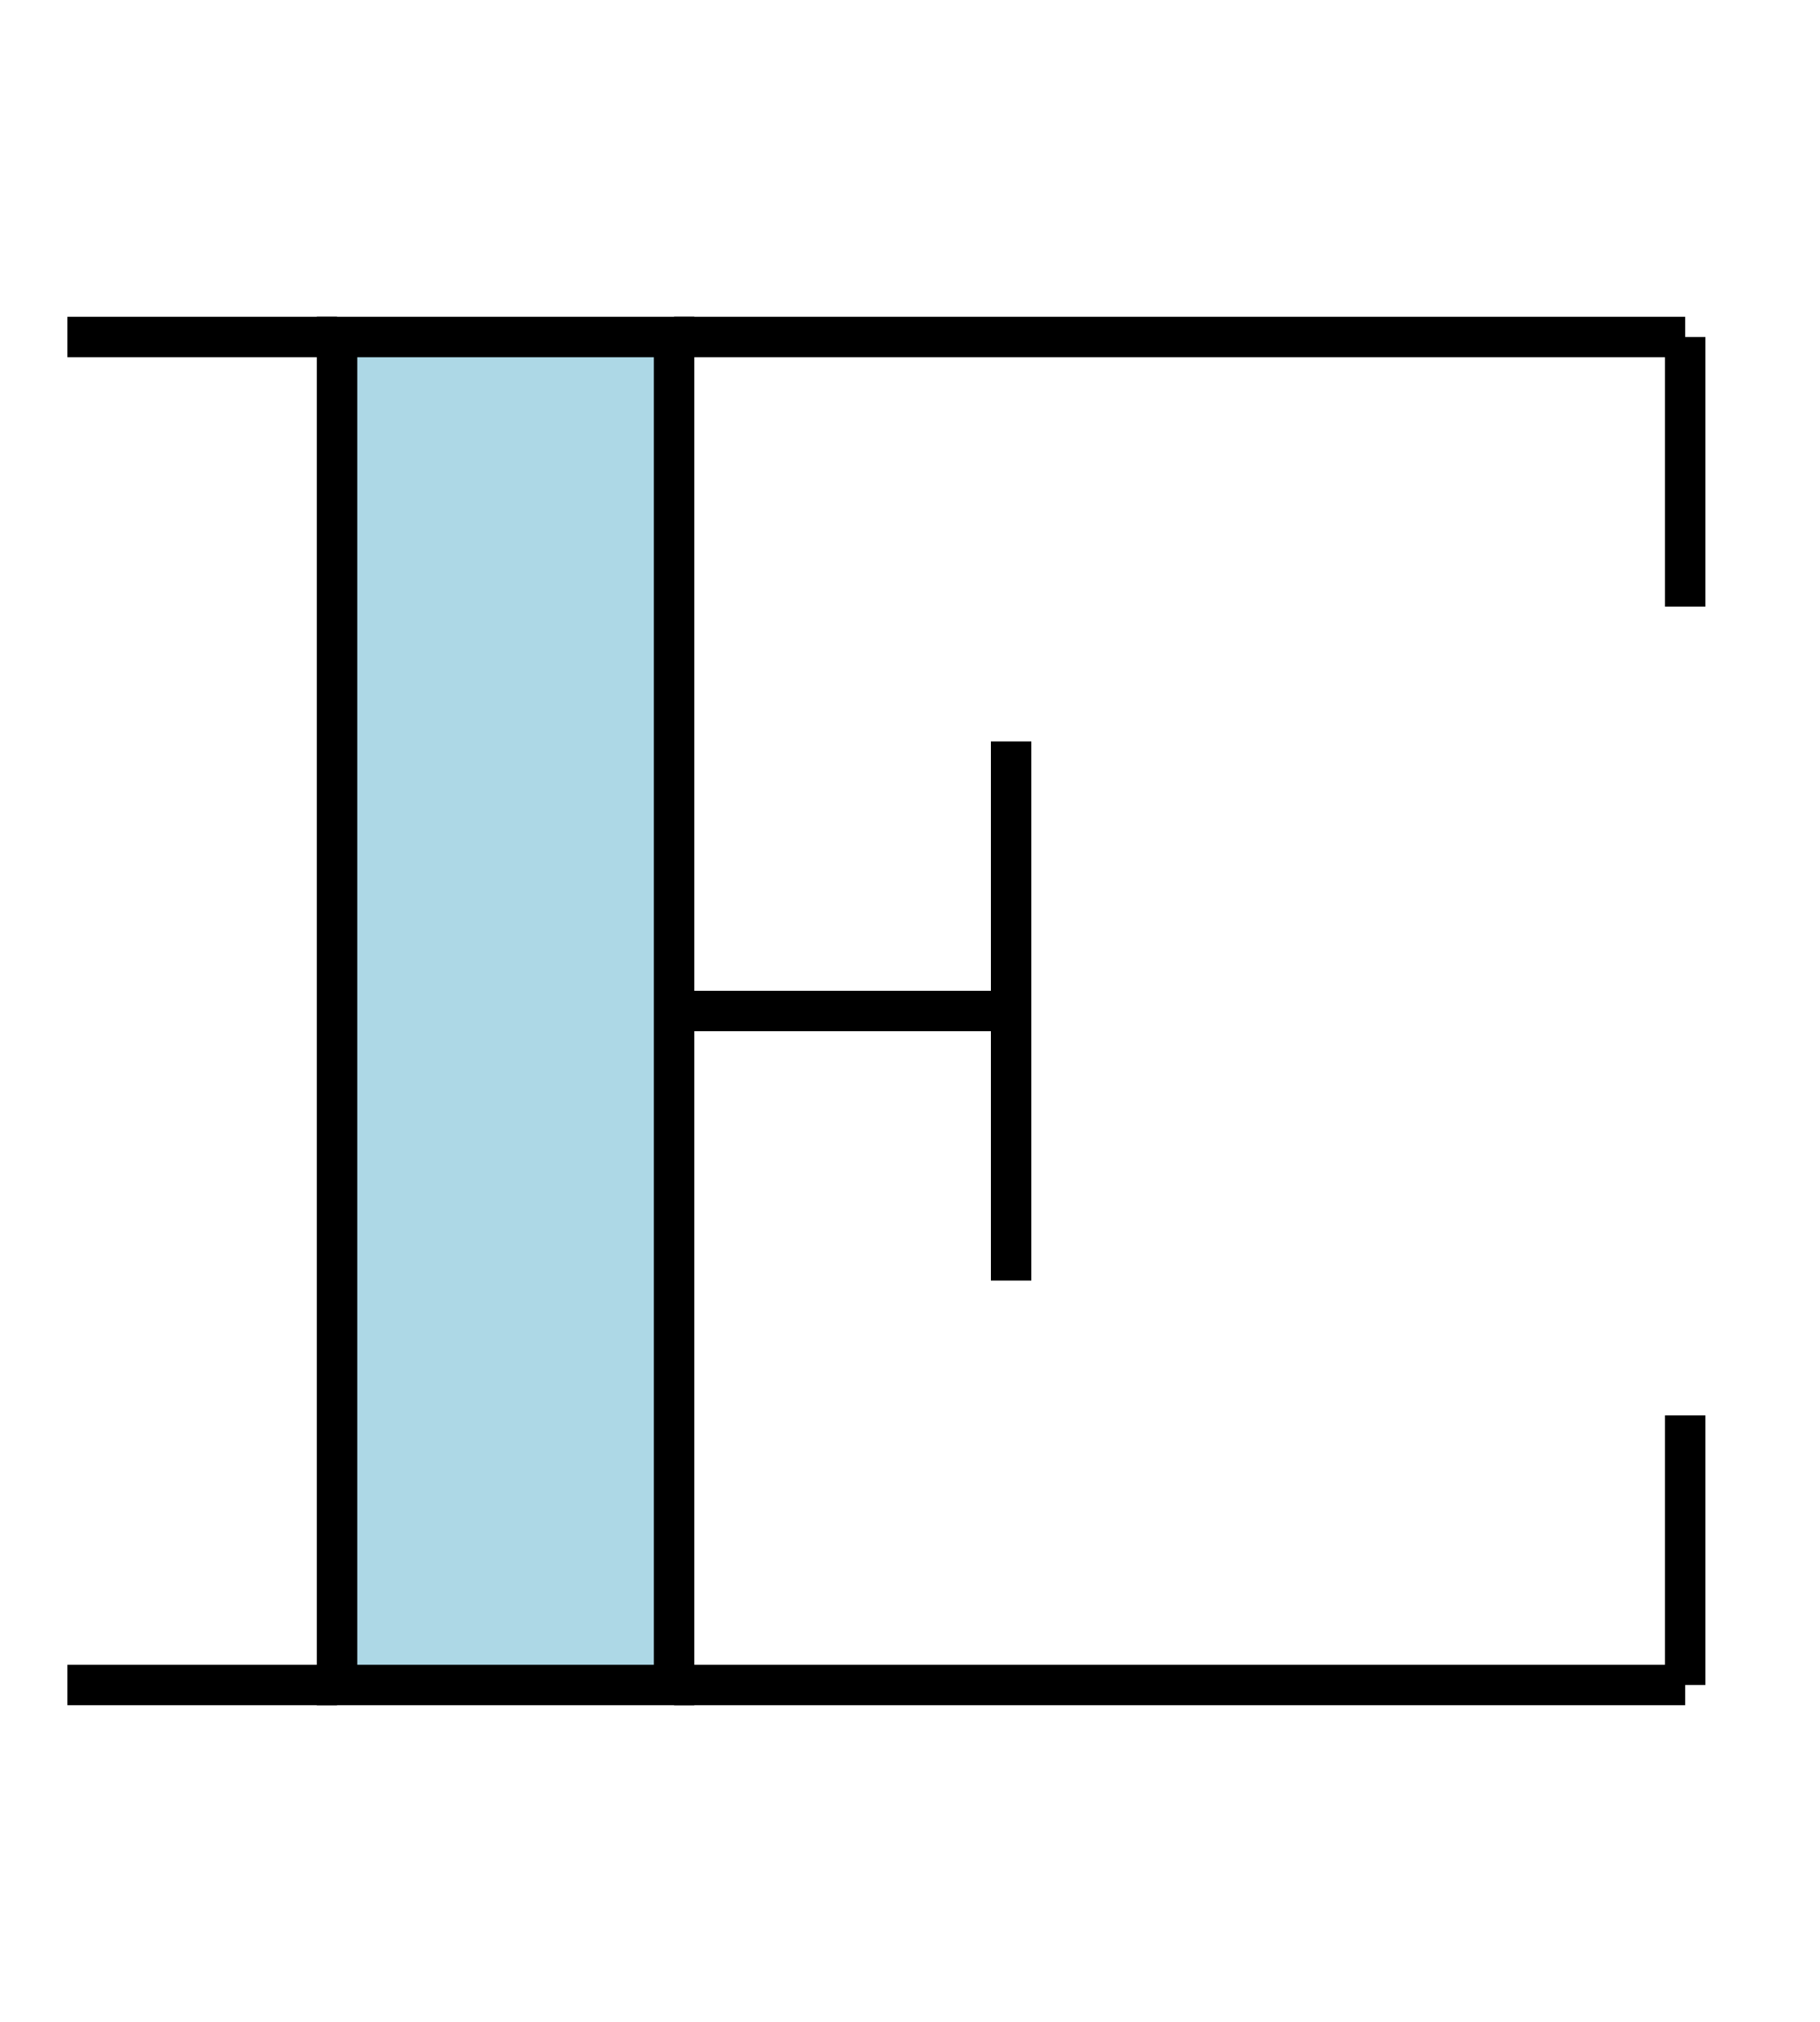
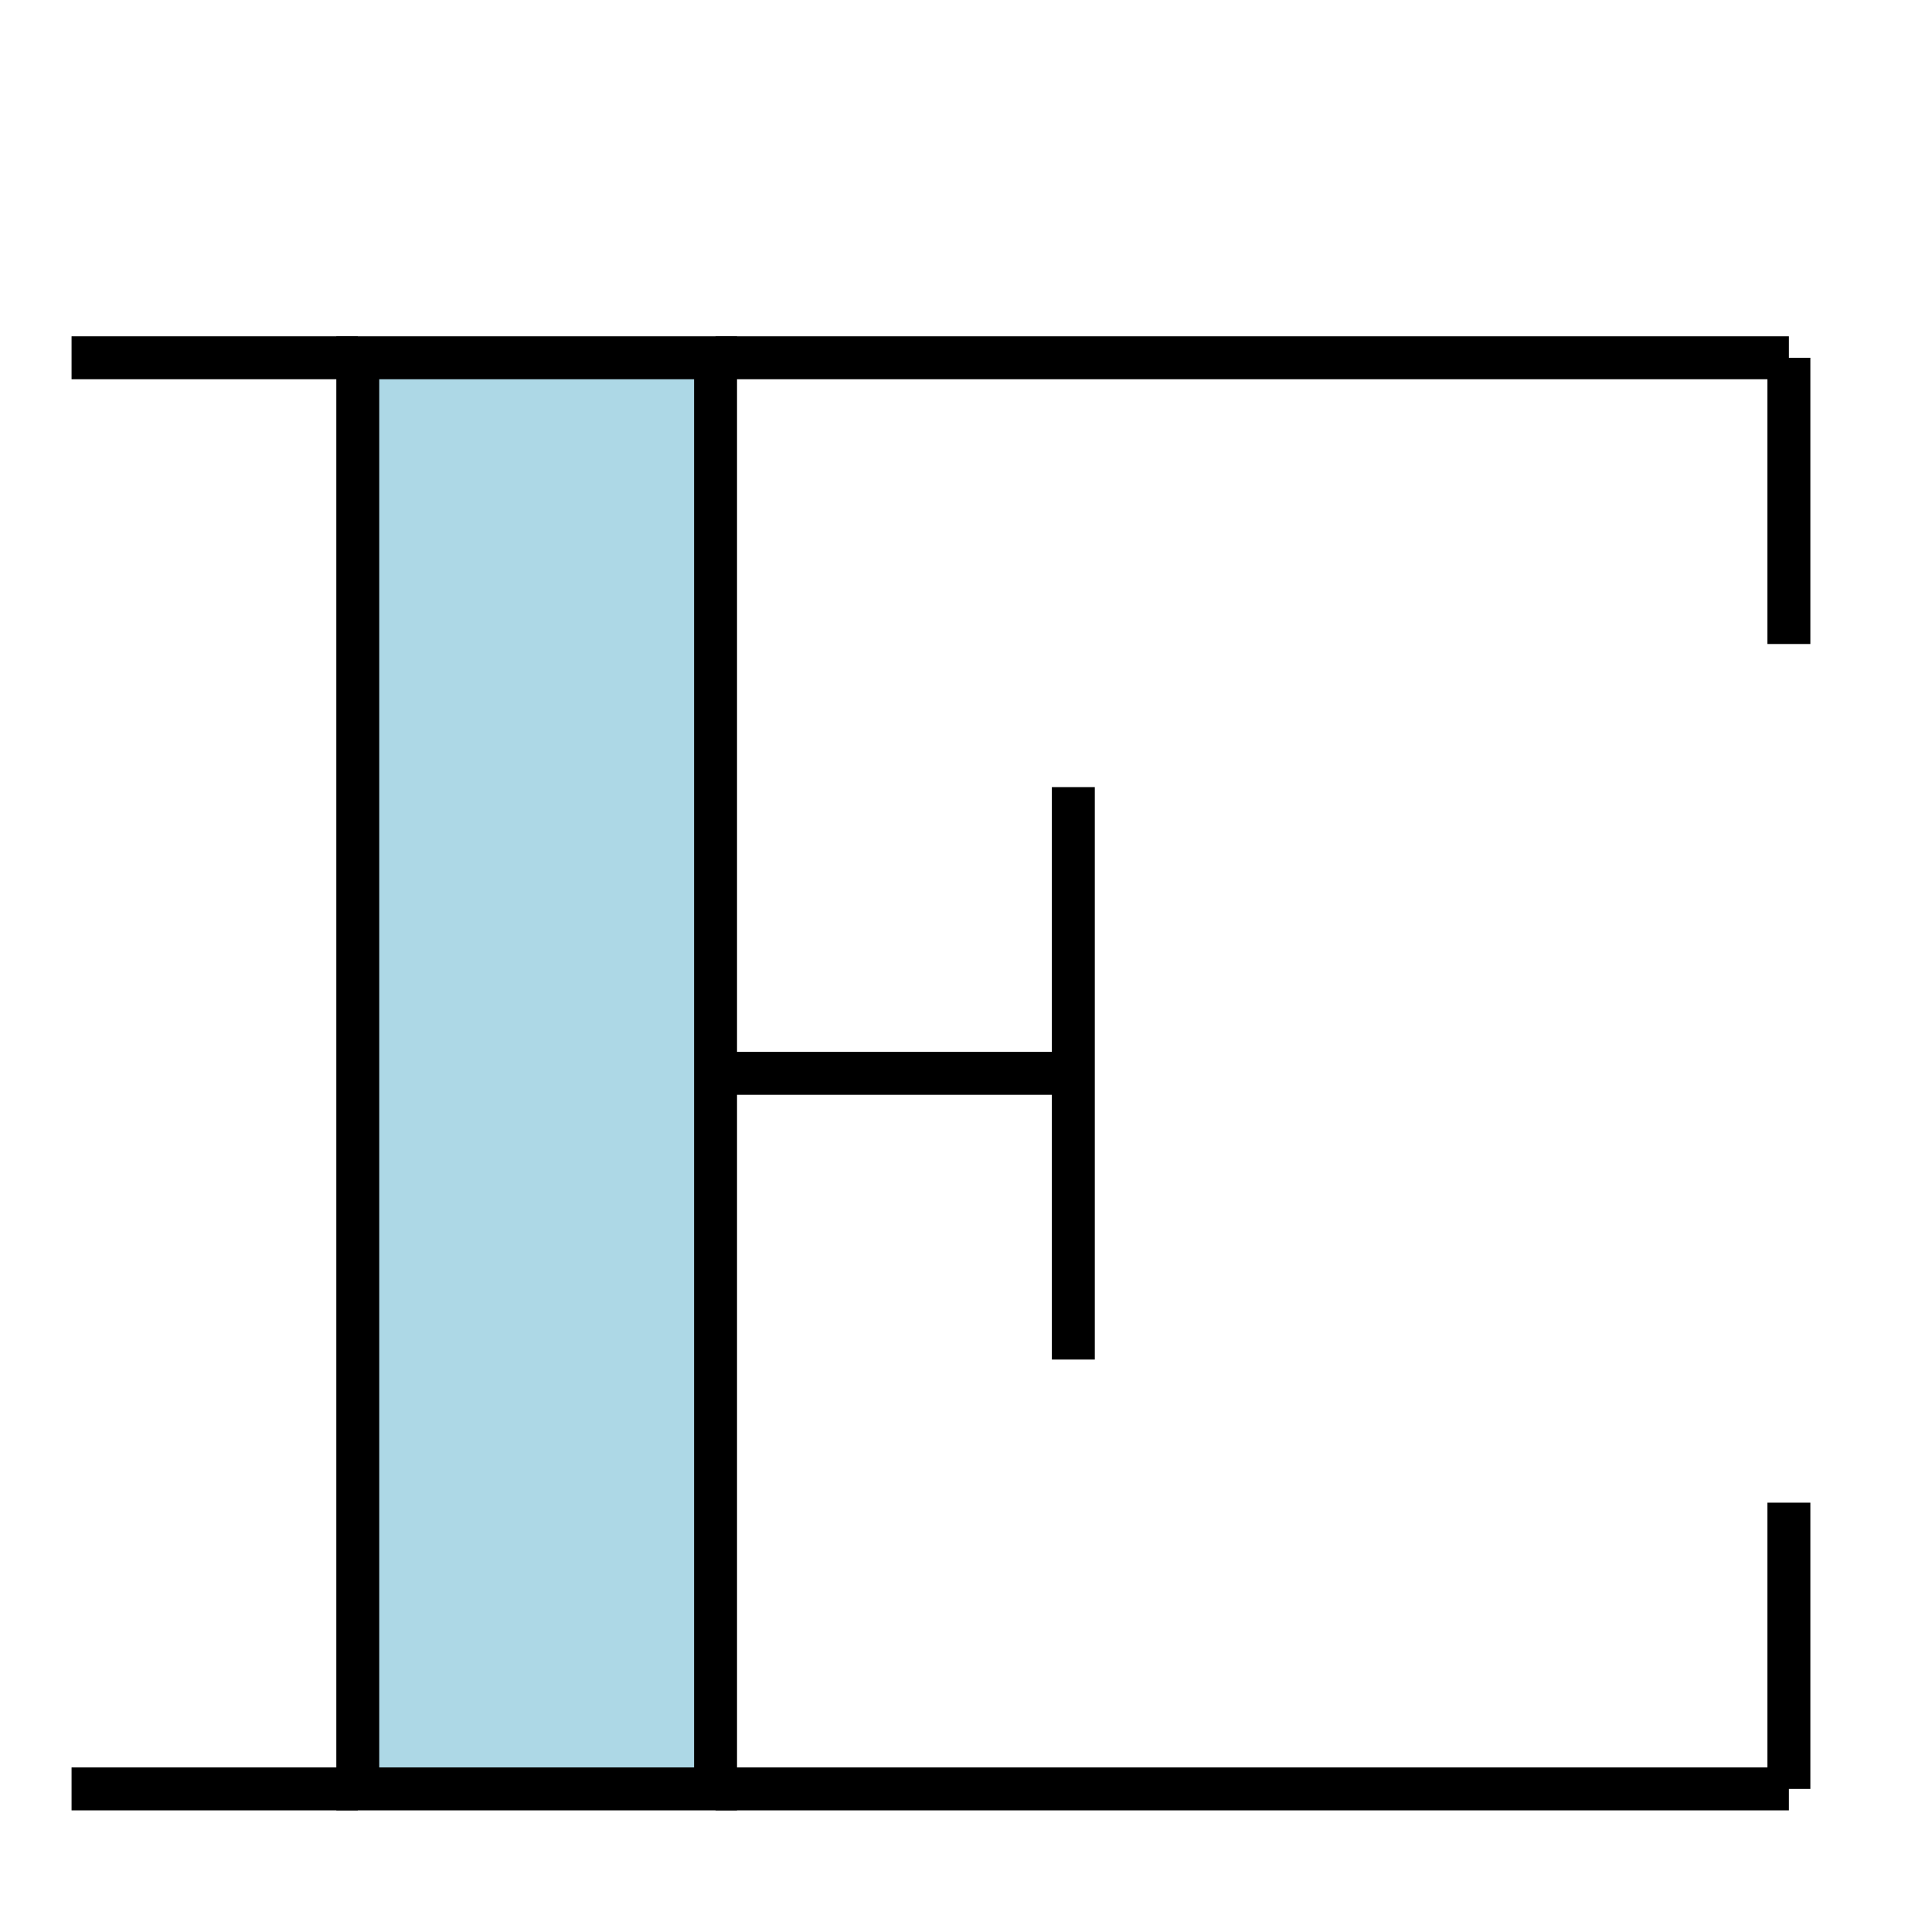
- <svg xmlns="http://www.w3.org/2000/svg" width="270" height="300">
+ <svg xmlns="http://www.w3.org/2000/svg" width="270" height="270">
  <style>* {fill: lightblue; stroke: black; stroke-width: 6px;} .vide {fill: none;}</style>
  <g>
    <polygon points="50,50 100,50 100,250 50,250" />
    <polygon points="100,50 250,50" />
    <polygon points="100,150 150,150" />
    <polygon points="100,250 250,250" />
  </g>
  <g>
    <polygon points="10,50 50,50" />
    <polygon points="10,250 50,250" />
    <polygon points="250,50 250,90" />
    <polygon points="250,250 250,210" />
    <polygon points="150,110 150,190" />
  </g>
</svg>
